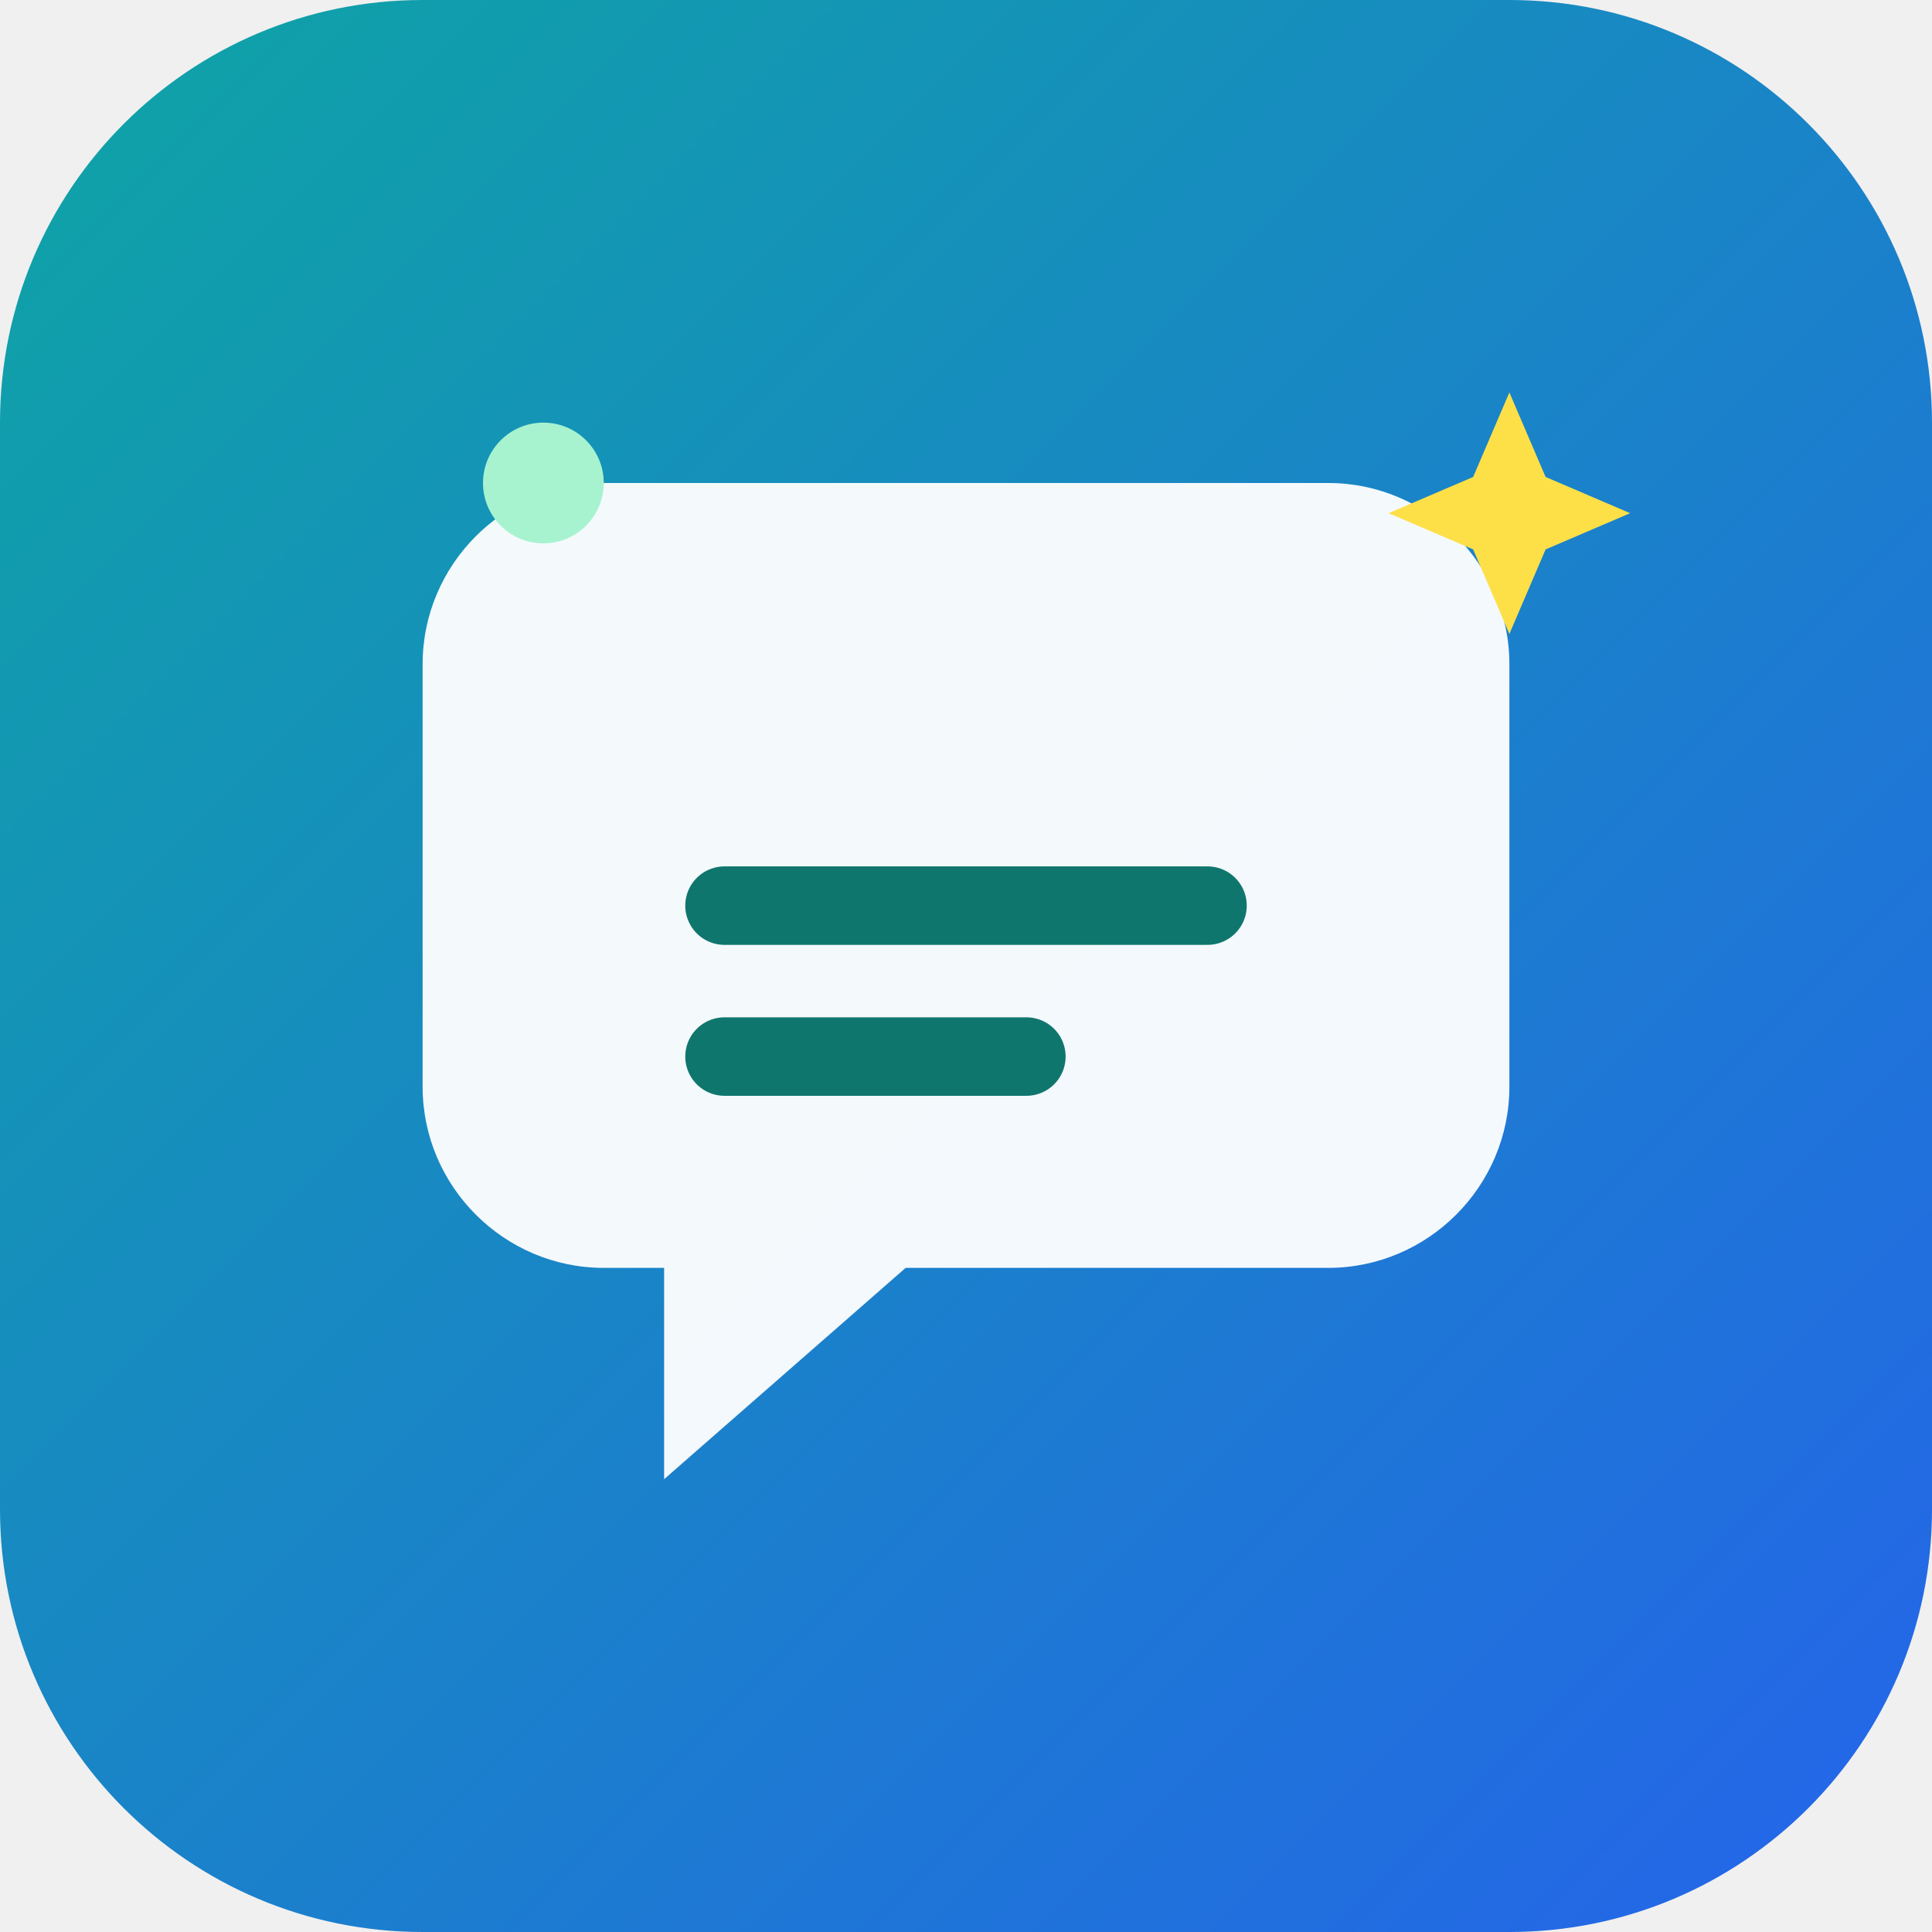
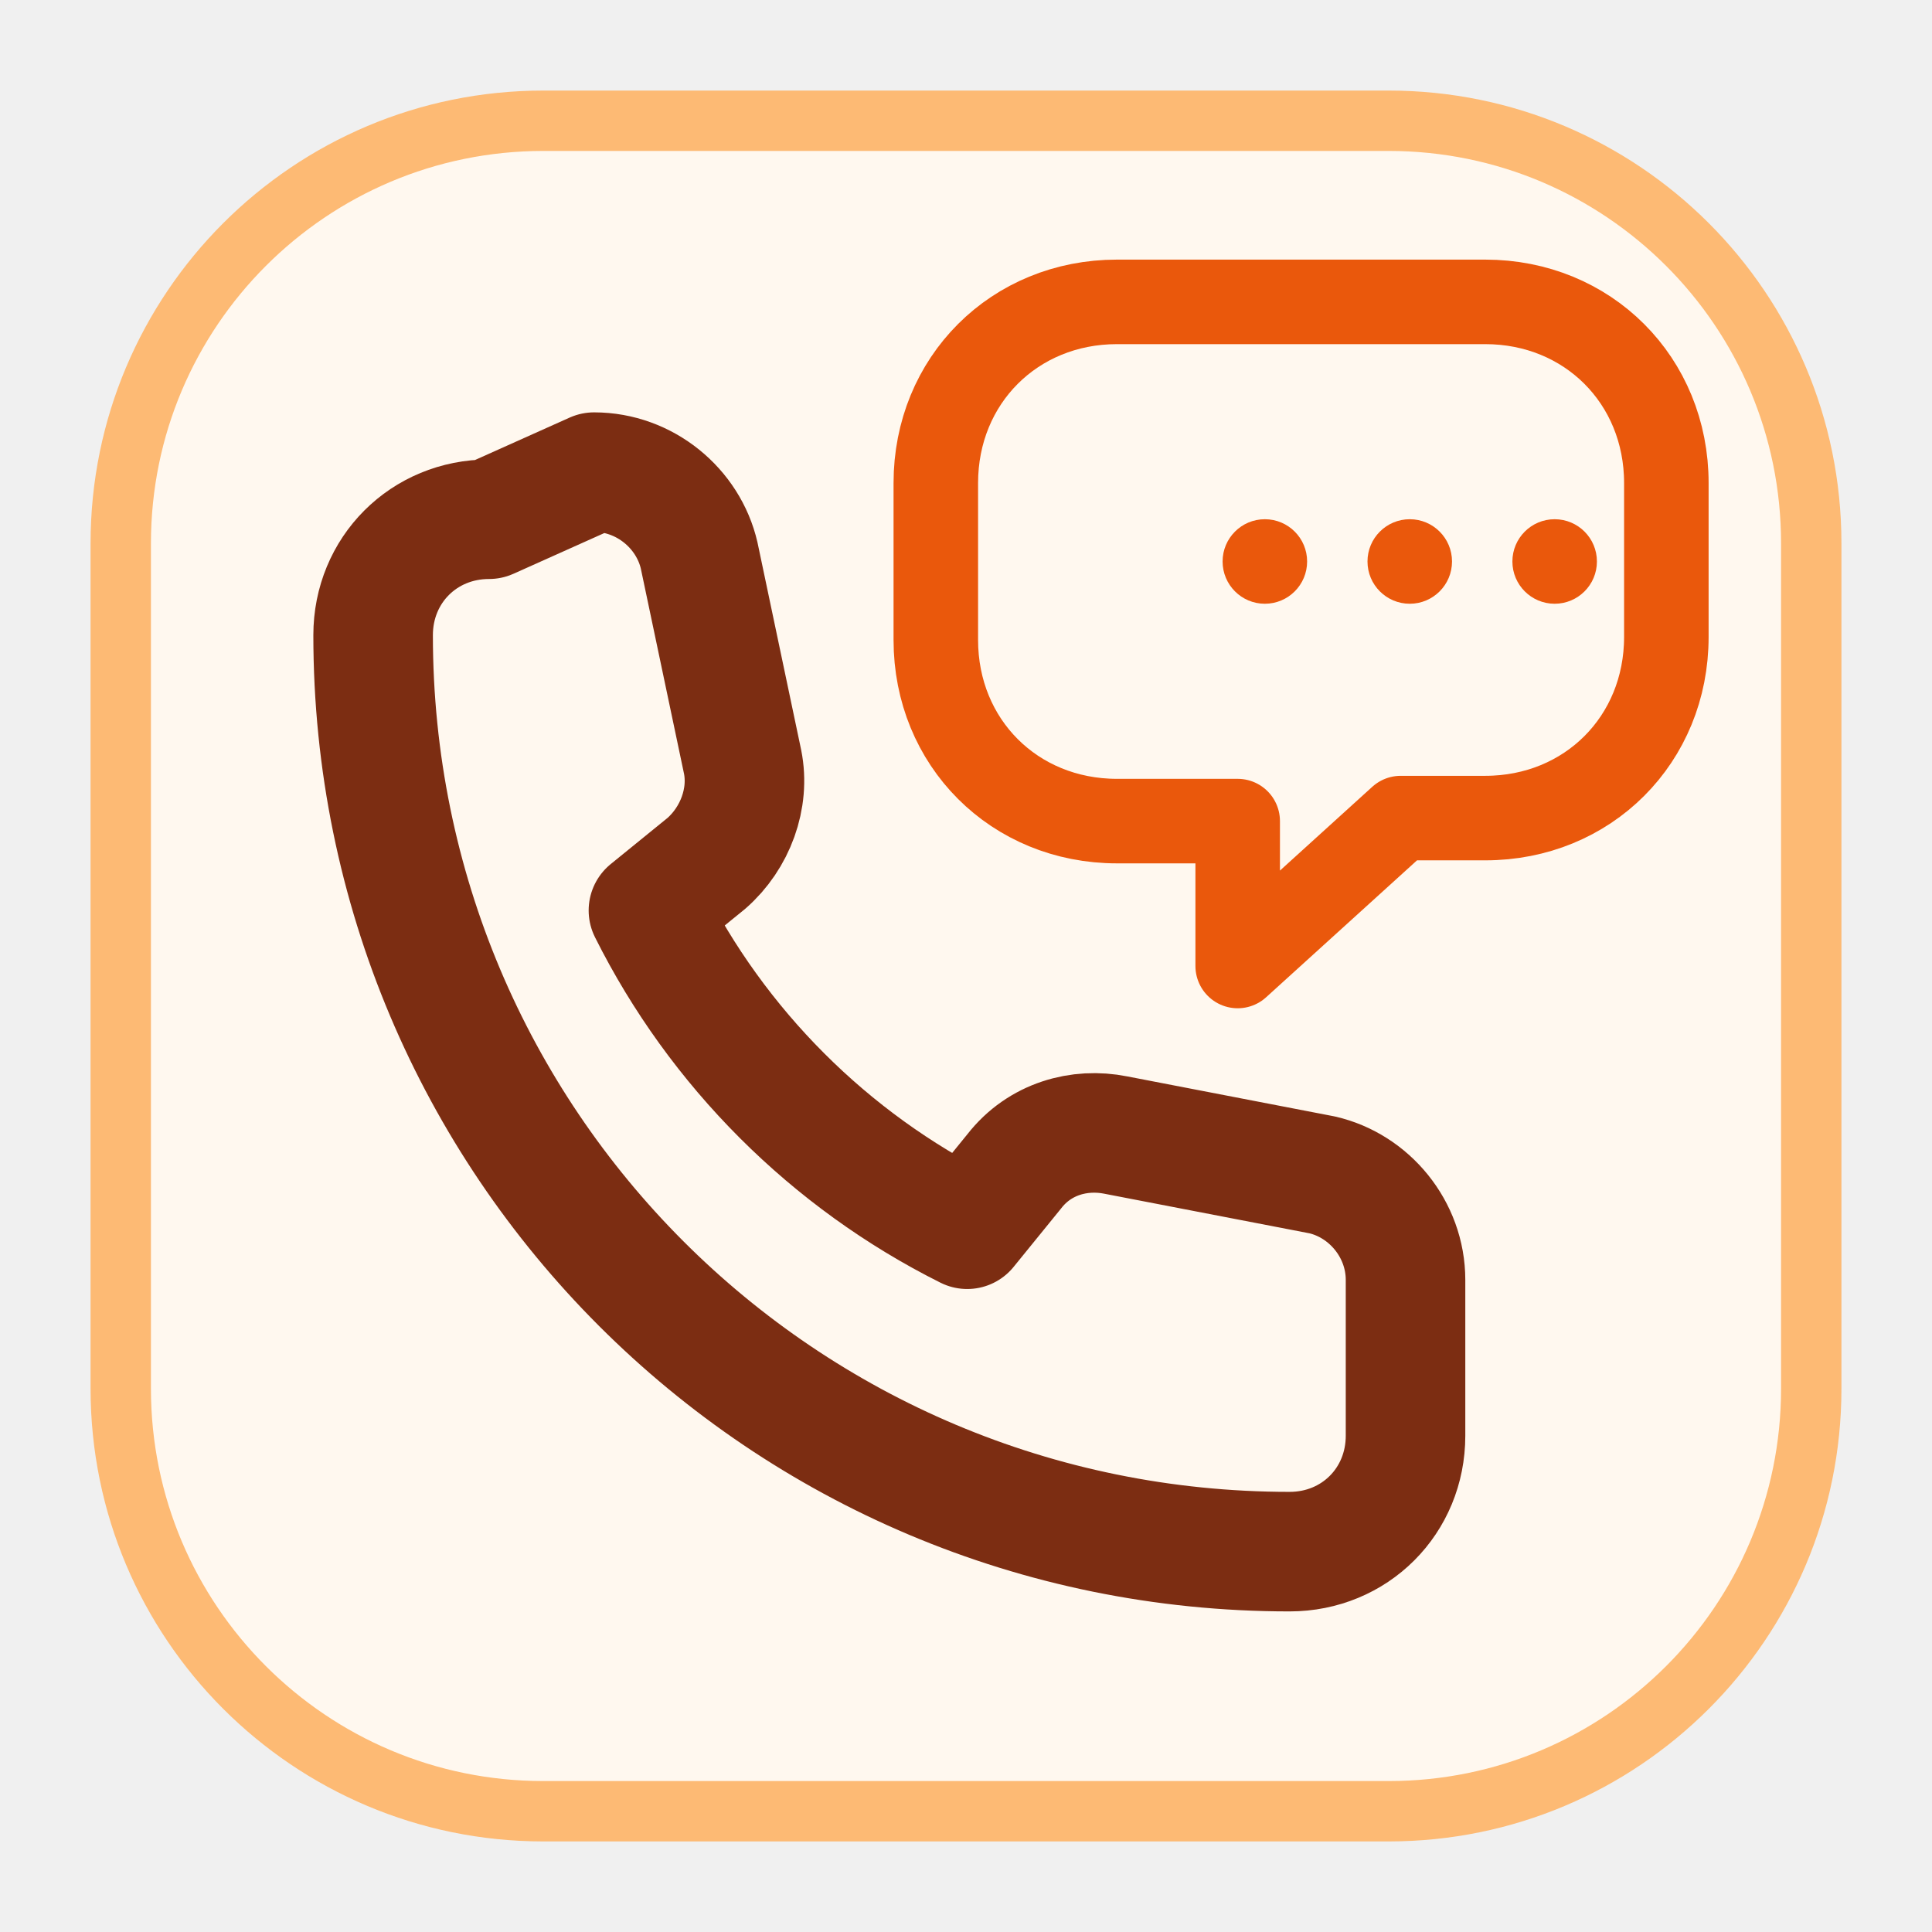
- <svg xmlns="http://www.w3.org/2000/svg" viewBox="0 0 64 64" role="img" aria-label="초등 학부모 AI 도우미">
-   <defs>
-     <linearGradient id="bg" x1="0" y1="0" x2="1" y2="1">
-       <stop offset="0%" stop-color="#0ea5a4" />
-       <stop offset="100%" stop-color="#2563eb" />
-     </linearGradient>
-   </defs>
-   <rect width="64" height="64" rx="14" fill="url(#bg)" />
-   <path d="M14 22c0-3.3 2.7-6 6-6h24c3.3 0 6 2.7 6 6v14c0 3.3-2.7 6-6 6H30l-8 7v-7h-2c-3.3 0-6-2.7-6-6z" fill="#ffffff" opacity="0.95" />
-   <path d="M24 30h16M24 35h10" stroke="#0f766e" stroke-width="2.6" stroke-linecap="round" />
-   <path d="M50 13l1.2 2.8L54 17l-2.8 1.2L50 21l-1.2-2.8L46 17l2.8-1.2z" fill="#fde047" />
-   <circle cx="18" cy="16" r="2" fill="#a7f3d0" />
+ <svg xmlns="http://www.w3.org/2000/svg" viewBox="0 0 64 64" role="img" aria-label="AI 통화 도우미 파비콘">
+   <rect x="4" y="4" width="56" height="56" rx="14" fill="#fff8ef" stroke="#fdba74" stroke-width="2" />
+   <path d="M37 10h12.2c3.4 0 6 2.6 6 6v5.1c0 3.4-2.6 6-6 6h-2.8L41 32v-4.8h-4c-3.4 0-6-2.6-6-6V16c0-3.4 2.6-6 6-6z" fill="none" stroke="#ea580c" stroke-width="2.8" stroke-linejoin="round" />
+   <circle cx="41.9" cy="18.6" r="1.4" fill="#ea580c" />
+   <circle cx="46.7" cy="18.6" r="1.4" fill="#ea580c" />
+   <circle cx="51.5" cy="18.6" r="1.4" fill="#ea580c" />
+   <g transform="translate(0 2) translate(30 32) scale(1.2) translate(-30 -32)">
+     <path d="M18.5 18c-1.8 0-3.2 1.4-3.2 3.2 0 14 11.3 25.3 25.3 25.3 1.8 0 3.2-1.4 3.2-3.2v-4.3c0-1.4-1-2.6-2.3-2.9L35.8 35c-1-.2-2.1.1-2.8 1l-1.3 1.6c-3.8-1.9-6.9-5-8.8-8.8l1.6-1.3c.8-.7 1.2-1.8 1-2.8l-1.2-5.7c-.3-1.3-1.5-2.3-2.9-2.3z" fill="none" stroke="#7c2d12" stroke-width="3.3" stroke-linejoin="round" stroke-linecap="round" />
+   </g>
</svg>
